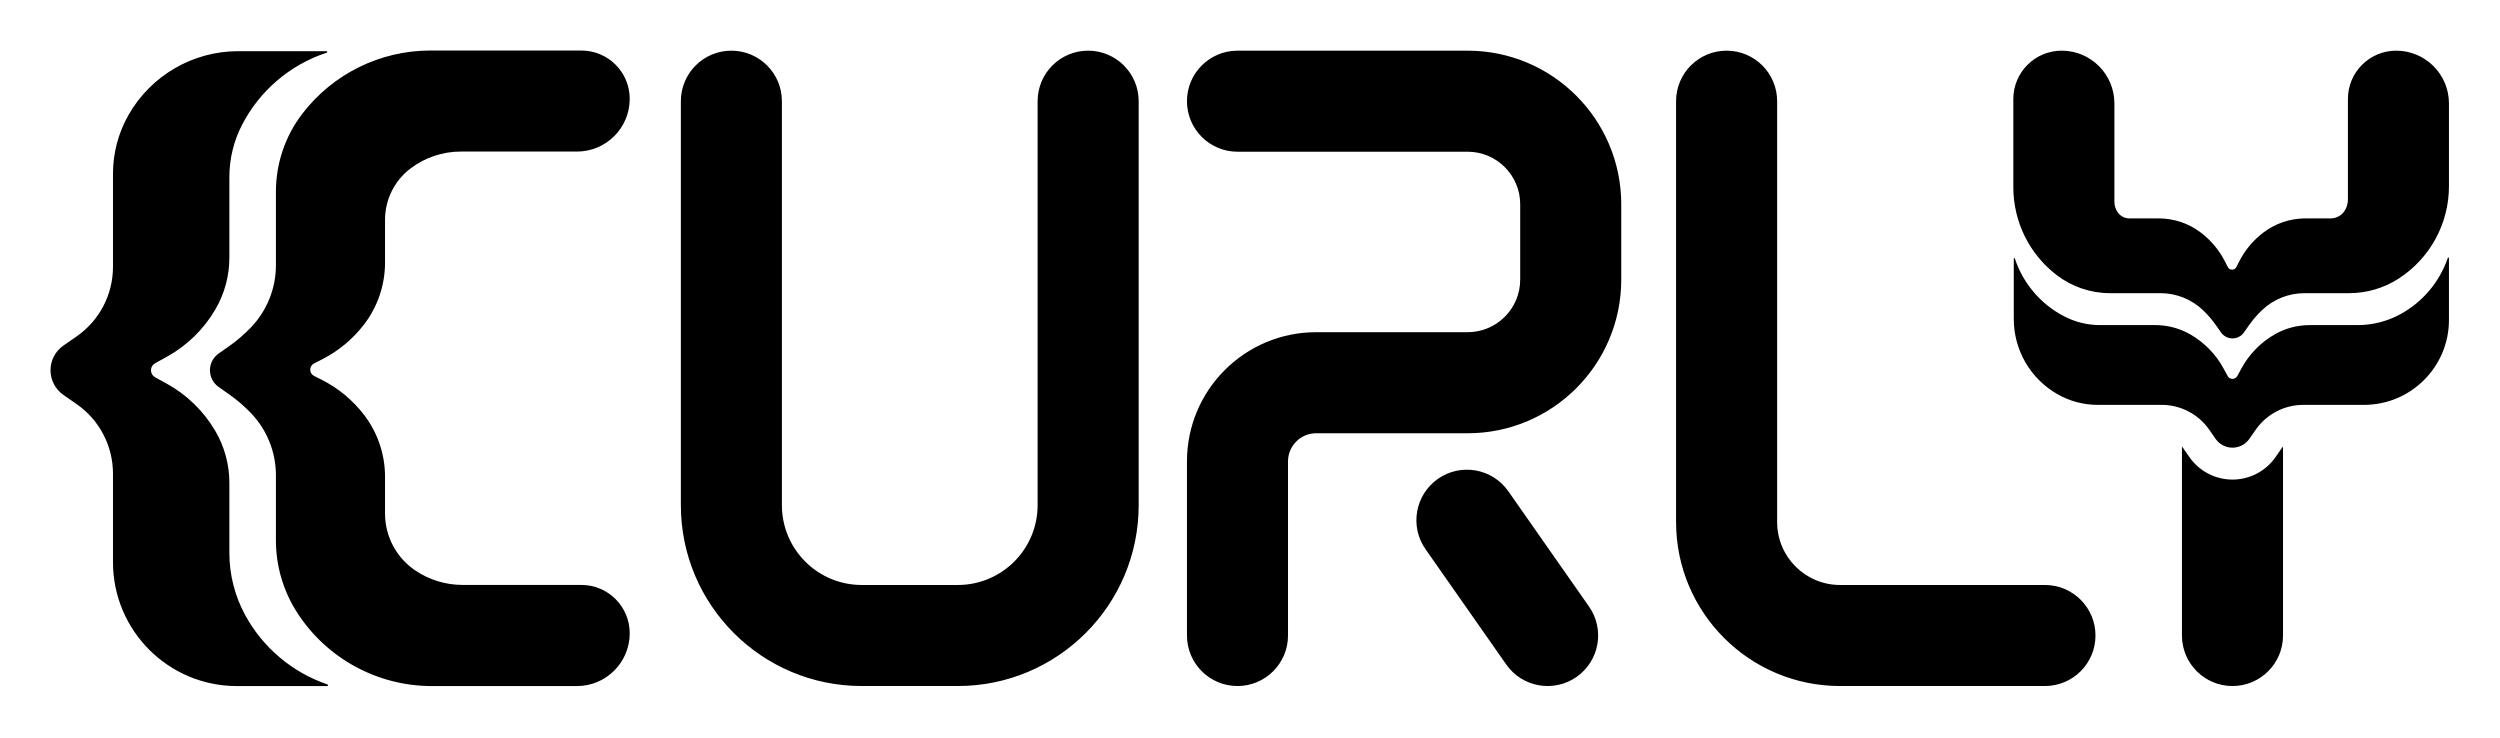
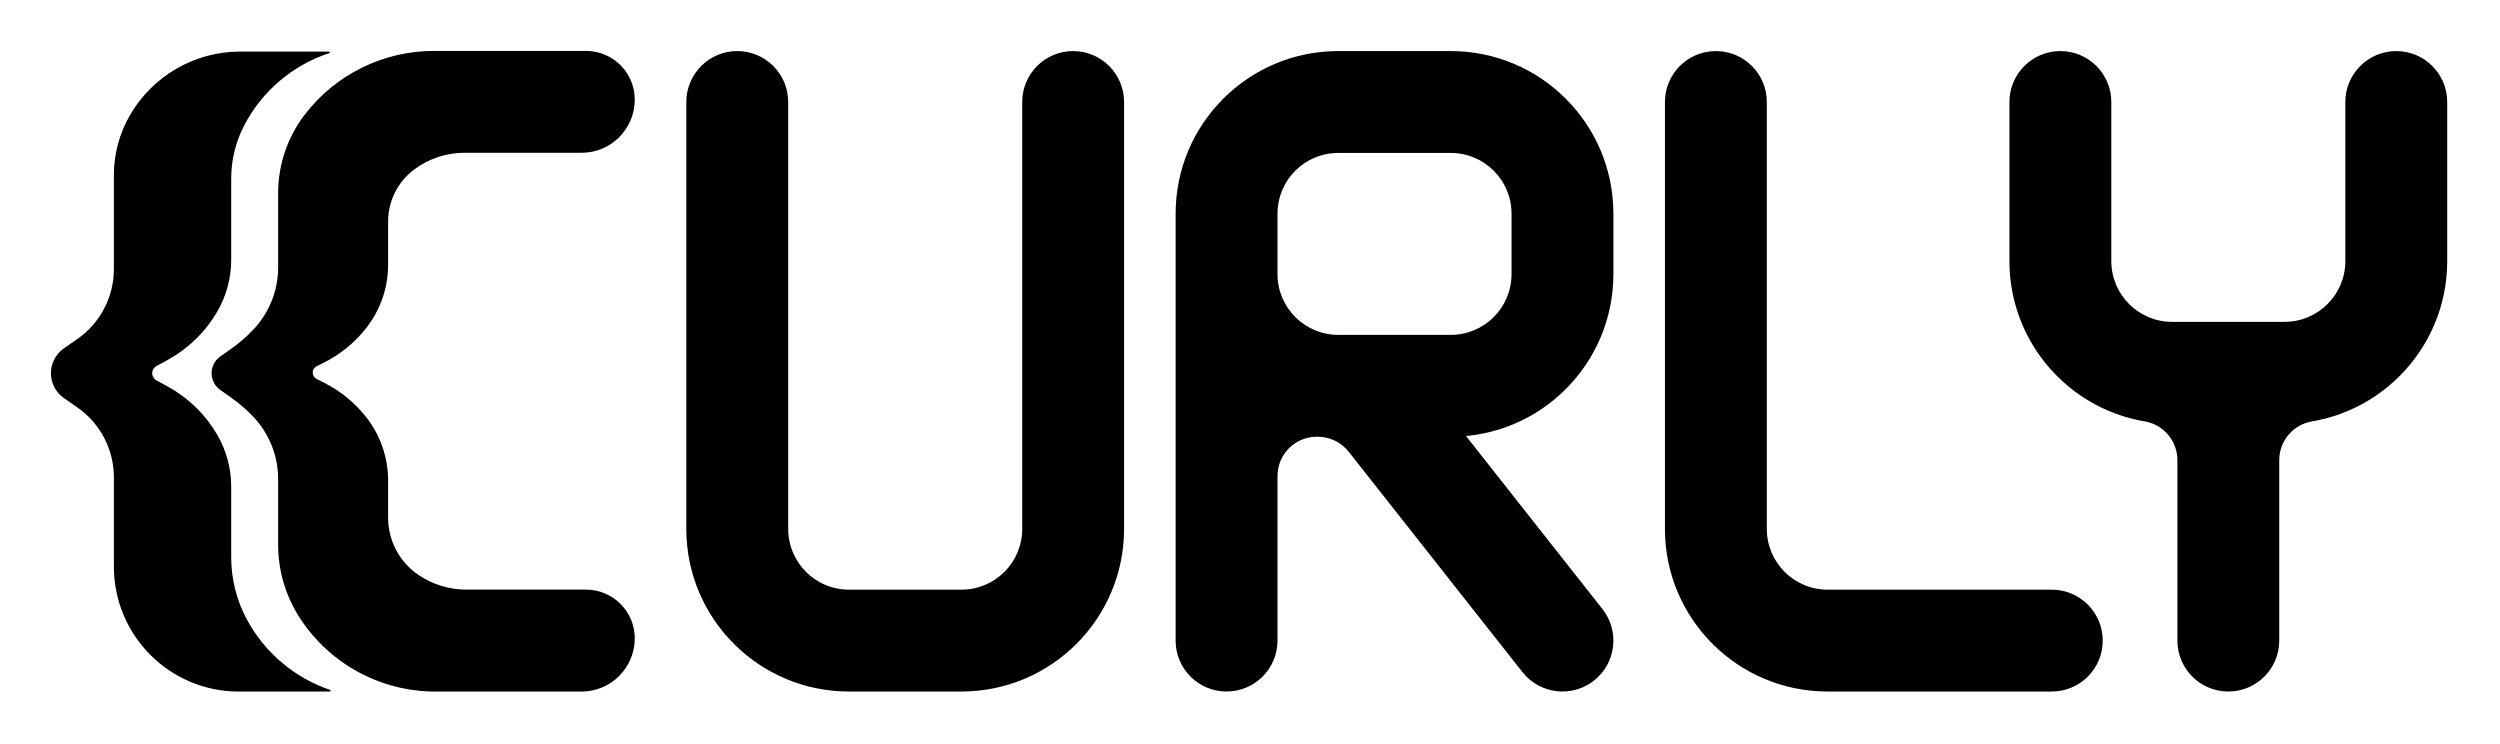
- <svg xmlns="http://www.w3.org/2000/svg" viewBox="0 0 1007 297">
-   <path d="M 95.96 20.61 L 131.46 20.61 A 0.31 0.31 0 0 1 131.56 21.23 A 59.17 59.17 0 0 0 97.5 50.28 A 45.86 45.86 0 0 0 92.39 71.32 L 92.39 103.8 A 41.32 41.32 0 0 1 86.7 124.72 A 51.42 51.42 0 0 1 67.1 143.77 L 62.48 146.31 A 3.23 3.23 0 0 0 62.48 151.97 L 67.1 154.5 A 51.42 51.42 0 0 1 86.7 173.55 A 41.32 41.32 0 0 1 92.39 194.47 L 92.39 222.72 A 52.36 52.36 0 0 0 98.73 247.7 A 59.61 59.61 0 0 0 131.83 275.66 A 0.35 0.35 0 0 1 131.71 276.35 L 95.42 276.35 A 49.91 49.91 0 0 1 45.51 226.44 L 45.51 190.77 A 34.1 34.1 0 0 0 30.87 162.77 L 25.54 159.07 A 12.1 12.1 0 0 1 25.54 139.2 L 30.87 135.5 A 34.1 34.1 0 0 0 45.51 107.5 L 45.51 69.94 A 47.75 47.75 0 0 1 51.77 46.3 A 50.86 50.86 0 0 1 95.96 20.61 Z M 173.36 20.35 L 234.19 20.35 A 19.47 19.47 0 0 1 253.65 39.81 A 21.24 21.24 0 0 1 232.42 61.05 L 185.6 61.05 A 33.53 33.53 0 0 0 165.39 67.83 A 25.94 25.94 0 0 0 155.09 88.53 L 155.09 105.79 A 40.92 40.92 0 0 1 146.72 130.59 A 49.66 49.66 0 0 1 129.52 144.86 L 126.52 146.37 A 2.83 2.83 0 0 0 126.52 151.43 L 129.52 152.94 A 49.66 49.66 0 0 1 146.72 167.21 A 40.92 40.92 0 0 1 155.09 192.01 L 155.09 206.86 A 27.64 27.64 0 0 0 167.2 229.73 A 34.02 34.02 0 0 0 186.31 235.61 L 234.19 235.61 A 19.47 19.47 0 0 1 253.65 255.07 A 21.28 21.28 0 0 1 232.37 276.35 L 173.95 276.35 A 64.55 64.55 0 0 1 119.77 246.88 A 53.73 53.73 0 0 1 111.14 217.69 L 111.14 191.43 A 36.18 36.18 0 0 0 101.11 166.42 A 59.93 59.93 0 0 0 92.29 158.84 L 88.05 155.85 A 8.21 8.21 0 0 1 88.05 142.42 L 92.29 139.44 A 59.93 59.93 0 0 0 101.11 131.85 A 36.18 36.18 0 0 0 111.14 106.84 L 111.14 77.19 A 51.6 51.6 0 0 1 121.76 45.83 A 64.98 64.98 0 0 1 173.36 20.35 Z M 314.95 40.76 L 314.95 203.47 A 32.15 32.15 0 0 0 347.11 235.63 L 385.8 235.63 A 32.15 32.15 0 0 0 417.95 203.47 L 417.95 40.76 A 20.35 20.35 0 0 1 438.31 20.41 A 20.35 20.35 0 0 1 458.66 40.76 L 458.66 203.47 A 72.86 72.86 0 0 1 385.8 276.33 L 347.11 276.33 A 72.86 72.86 0 0 1 274.25 203.47 L 274.25 40.76 A 20.35 20.35 0 0 1 294.6 20.41 A 20.35 20.35 0 0 1 314.95 40.76 Z M 498.46 20.41 L 591.15 20.41 A 61.89 61.89 0 0 1 653.04 82.3 L 653.04 112.63 A 61.89 61.89 0 0 1 591.15 174.52 L 530.14 174.52 A 11.33 11.33 0 0 0 518.81 185.85 L 518.81 255.98 A 20.35 20.35 0 0 1 498.46 276.33 A 20.35 20.35 0 0 1 478.11 255.98 L 478.11 185.85 A 52.03 52.03 0 0 1 530.14 133.81 L 591.15 133.81 A 21.19 21.19 0 0 0 612.34 112.63 L 612.34 82.3 A 21.19 21.19 0 0 0 591.15 61.11 L 498.46 61.11 A 20.35 20.35 0 0 1 478.11 40.76 A 20.35 20.35 0 0 1 498.46 20.41 Z M 607.55 197.88 L 640.05 244.31 A 20.35 20.35 0 0 1 635.06 272.65 A 20.35 20.35 0 0 1 606.71 267.65 L 574.21 221.23 A 20.35 20.35 0 0 1 579.2 192.88 A 20.35 20.35 0 0 1 607.55 197.88 Z M 715.83 40.76 L 715.83 210.27 A 25.35 25.35 0 0 0 741.18 235.63 L 823.71 235.63 A 20.35 20.35 0 0 1 844.06 255.98 A 20.35 20.35 0 0 1 823.71 276.33 L 741.18 276.33 A 66.06 66.06 0 0 1 675.12 210.27 L 675.12 40.76 A 20.35 20.35 0 0 1 695.47 20.41 A 20.35 20.35 0 0 1 715.83 40.76 Z M 878.89 179.84 A 10.52 10.52 0 0 1 879.34 180.45 L 881.88 184.1 A 21.14 21.14 0 0 0 916.6 184.1 L 919.14 180.45 A 10.52 10.52 0 0 1 919.6 179.85 L 919.6 255.98 A 20.35 20.35 0 0 1 878.89 255.98 L 878.89 179.84 Z M 811.15 128.5 L 811.15 104.17 A 0.22 0.22 0 0 1 811.57 104.1 A 40.56 40.56 0 0 0 831.48 127.44 A 31.43 31.43 0 0 0 845.91 130.95 L 868.17 130.95 A 28.32 28.32 0 0 1 882.51 134.84 A 35.25 35.25 0 0 1 895.57 148.28 L 897.3 151.45 A 2.21 2.21 0 0 0 901.19 151.45 L 902.92 148.28 A 35.25 35.25 0 0 1 915.98 134.84 A 28.32 28.32 0 0 1 930.31 130.95 L 949.68 130.95 A 35.89 35.89 0 0 0 966.8 126.6 A 40.86 40.86 0 0 0 985.97 103.91 A 0.24 0.24 0 0 1 986.44 103.99 L 986.44 128.87 A 34.21 34.21 0 0 1 952.23 163.08 L 927.78 163.08 A 23.37 23.37 0 0 0 908.59 173.11 L 906.05 176.76 A 8.29 8.29 0 0 1 892.43 176.76 L 889.9 173.11 A 23.37 23.37 0 0 0 870.71 163.08 L 844.96 163.08 A 32.73 32.73 0 0 1 828.76 158.79 A 34.86 34.86 0 0 1 811.15 128.5 Z M 810.97 75.45 L 810.97 39.88 A 19.47 19.47 0 0 1 830.44 20.41 A 21.24 21.24 0 0 1 851.68 41.65 L 851.68 81.28 A 7.35 7.35 0 0 0 853.16 85.71 A 5.69 5.69 0 0 0 857.7 87.97 L 869.53 87.97 A 28.05 28.05 0 0 1 886.53 93.71 A 34.04 34.04 0 0 1 896.31 105.5 L 897.35 107.55 A 1.94 1.94 0 0 0 900.82 107.55 L 901.85 105.5 A 34.04 34.04 0 0 1 911.63 93.71 A 28.05 28.05 0 0 1 928.63 87.97 L 938.81 87.97 A 6.66 6.66 0 0 0 944.32 85.05 A 8.2 8.2 0 0 0 945.74 80.45 L 945.74 39.85 A 19.44 19.44 0 0 1 965.18 20.41 A 21.26 21.26 0 0 1 986.44 41.67 L 986.44 75.04 A 44.24 44.24 0 0 1 966.24 112.18 A 36.83 36.83 0 0 1 946.23 118.09 L 928.23 118.09 A 24.8 24.8 0 0 0 911.09 124.97 A 41.08 41.08 0 0 0 905.89 131.02 L 903.85 133.92 A 5.63 5.63 0 0 1 894.64 133.92 L 892.6 131.02 A 41.08 41.08 0 0 0 887.4 124.97 A 24.8 24.8 0 0 0 870.25 118.09 L 849.93 118.09 A 35.37 35.37 0 0 1 828.44 110.81 A 44.54 44.54 0 0 1 810.97 75.45 Z" />
+ <svg xmlns="http://www.w3.org/2000/svg" viewBox="0 0 999 297">
+   <path d="M 95.96 20.61 L 131.46 20.61 A 0.31 0.31 0 0 1 131.56 21.23 A 59.17 59.17 0 0 0 97.5 50.28 A 45.86 45.86 0 0 0 92.39 71.32 L 92.39 103.8 A 41.32 41.32 0 0 1 86.7 124.72 A 51.42 51.42 0 0 1 67.1 143.77 L 62.48 146.31 A 3.23 3.23 0 0 0 62.48 151.97 L 67.1 154.5 A 51.42 51.42 0 0 1 86.7 173.55 A 41.32 41.32 0 0 1 92.39 194.47 L 92.39 222.72 A 52.36 52.36 0 0 0 98.73 247.7 A 59.61 59.61 0 0 0 131.83 275.66 A 0.35 0.35 0 0 1 131.71 276.35 L 95.42 276.35 A 49.91 49.91 0 0 1 45.51 226.44 L 45.51 190.77 A 34.1 34.1 0 0 0 30.87 162.77 L 25.54 159.07 A 12.1 12.1 0 0 1 25.54 139.2 L 30.87 135.5 A 34.1 34.1 0 0 0 45.51 107.5 L 45.51 69.94 A 47.75 47.75 0 0 1 51.77 46.3 A 50.86 50.86 0 0 1 95.96 20.61 Z M 173.36 20.35 L 234.19 20.35 A 19.47 19.47 0 0 1 253.65 39.81 A 21.24 21.24 0 0 1 232.42 61.05 L 185.6 61.05 A 33.53 33.53 0 0 0 165.39 67.83 A 25.94 25.94 0 0 0 155.09 88.53 L 155.09 105.79 A 40.92 40.92 0 0 1 146.72 130.59 A 49.66 49.66 0 0 1 129.52 144.86 L 126.52 146.37 A 2.83 2.83 0 0 0 126.52 151.43 L 129.52 152.94 A 49.66 49.66 0 0 1 146.72 167.21 A 40.92 40.92 0 0 1 155.09 192.01 L 155.09 206.86 A 27.64 27.64 0 0 0 167.2 229.73 A 34.02 34.02 0 0 0 186.31 235.61 L 234.19 235.61 A 19.47 19.47 0 0 1 253.65 255.07 A 21.28 21.28 0 0 1 232.37 276.35 L 173.95 276.35 A 64.55 64.55 0 0 1 119.77 246.88 A 53.73 53.73 0 0 1 111.14 217.69 L 111.14 191.43 A 36.18 36.18 0 0 0 101.11 166.42 A 59.93 59.93 0 0 0 92.29 158.84 L 88.05 155.85 A 8.21 8.21 0 0 1 88.05 142.42 L 92.29 139.44 A 59.93 59.93 0 0 0 101.11 131.85 A 36.18 36.18 0 0 0 111.14 106.84 L 111.14 77.19 A 51.6 51.6 0 0 1 121.76 45.83 A 64.98 64.98 0 0 1 173.36 20.35 Z M 314.96 40.76 L 314.96 211.35 A 24.28 24.28 0 0 0 339.23 235.63 L 384.2 235.63 A 24.28 24.28 0 0 0 408.48 211.35 L 408.48 40.76 A 20.35 20.35 0 0 1 428.83 20.41 A 20.35 20.35 0 0 1 449.18 40.76 L 449.18 211.35 A 64.98 64.98 0 0 1 384.2 276.33 L 339.23 276.33 A 64.98 64.98 0 0 1 274.25 211.35 L 274.25 40.76 A 20.35 20.35 0 0 1 294.6 20.41 A 20.35 20.35 0 0 1 314.96 40.76 Z M 469.78 255.98 L 469.78 85.39 A 64.98 64.98 0 0 1 534.76 20.41 L 579.73 20.41 A 64.98 64.98 0 0 1 644.71 85.39 L 644.71 109.54 A 64.98 64.98 0 0 1 579.73 174.52 L 490.13 174.52 L 490.13 133.81 L 579.73 133.81 A 24.28 24.28 0 0 0 604.01 109.54 L 604.01 85.39 A 24.28 24.28 0 0 0 579.73 61.11 L 534.76 61.11 A 24.28 24.28 0 0 0 510.49 85.39 L 510.49 255.98 A 20.35 20.35 0 0 1 490.13 276.33 A 20.35 20.35 0 0 1 469.78 255.98 Z M 510.49 109.54 A 24.28 24.28 0 0 0 534.76 133.81 L 510.49 133.81 Z M 510.49 174.52 L 526.18 174.52 A 15.69 15.69 0 0 0 510.49 190.21 L 510.49 174.52 Z M 534.21 174.52 L 538.92 180.5 A 15.69 15.69 0 0 0 526.6 174.52 L 534.21 174.52 Z M 560.06 141.57 L 640.34 243.38 A 20.35 20.35 0 0 1 636.96 271.96 A 20.35 20.35 0 0 1 608.38 268.58 L 528.1 166.77 A 20.35 20.35 0 0 1 531.48 138.19 A 20.35 20.35 0 0 1 560.06 141.57 Z M 706.02 40.76 L 706.02 211.35 A 24.28 24.28 0 0 0 730.29 235.63 L 819.89 235.63 A 20.35 20.35 0 0 1 840.25 255.98 A 20.35 20.35 0 0 1 819.89 276.33 L 730.29 276.33 A 64.98 64.98 0 0 1 665.31 211.35 L 665.31 40.76 A 20.35 20.35 0 0 1 685.67 20.41 A 20.35 20.35 0 0 1 706.02 40.76 Z M 910.79 143.81 L 910.79 255.98 A 20.35 20.35 0 0 1 890.44 276.33 A 20.35 20.35 0 0 1 870.09 255.98 L 870.09 143.81 L 910.79 143.81 Z M 870.09 169.31 L 870.09 183.86 A 15.69 15.69 0 0 0 857.03 168.39 L 870.09 169.31 Z M 910.79 169.31 L 923.85 168.39 A 15.69 15.69 0 0 0 910.79 183.86 L 910.79 169.31 Z M 843.68 40.76 L 843.68 104.33 A 24.28 24.28 0 0 0 867.95 128.61 L 912.93 128.61 A 24.28 24.28 0 0 0 937.2 104.33 L 937.2 40.76 A 20.35 20.35 0 0 1 957.55 20.41 A 20.35 20.35 0 0 1 977.91 40.76 L 977.91 104.33 A 64.98 64.98 0 0 1 912.93 169.31 L 867.95 169.31 A 64.98 64.98 0 0 1 802.97 104.33 L 802.97 40.76 A 20.35 20.35 0 0 1 823.33 20.41 A 20.35 20.35 0 0 1 843.68 40.76 Z" />
</svg>
